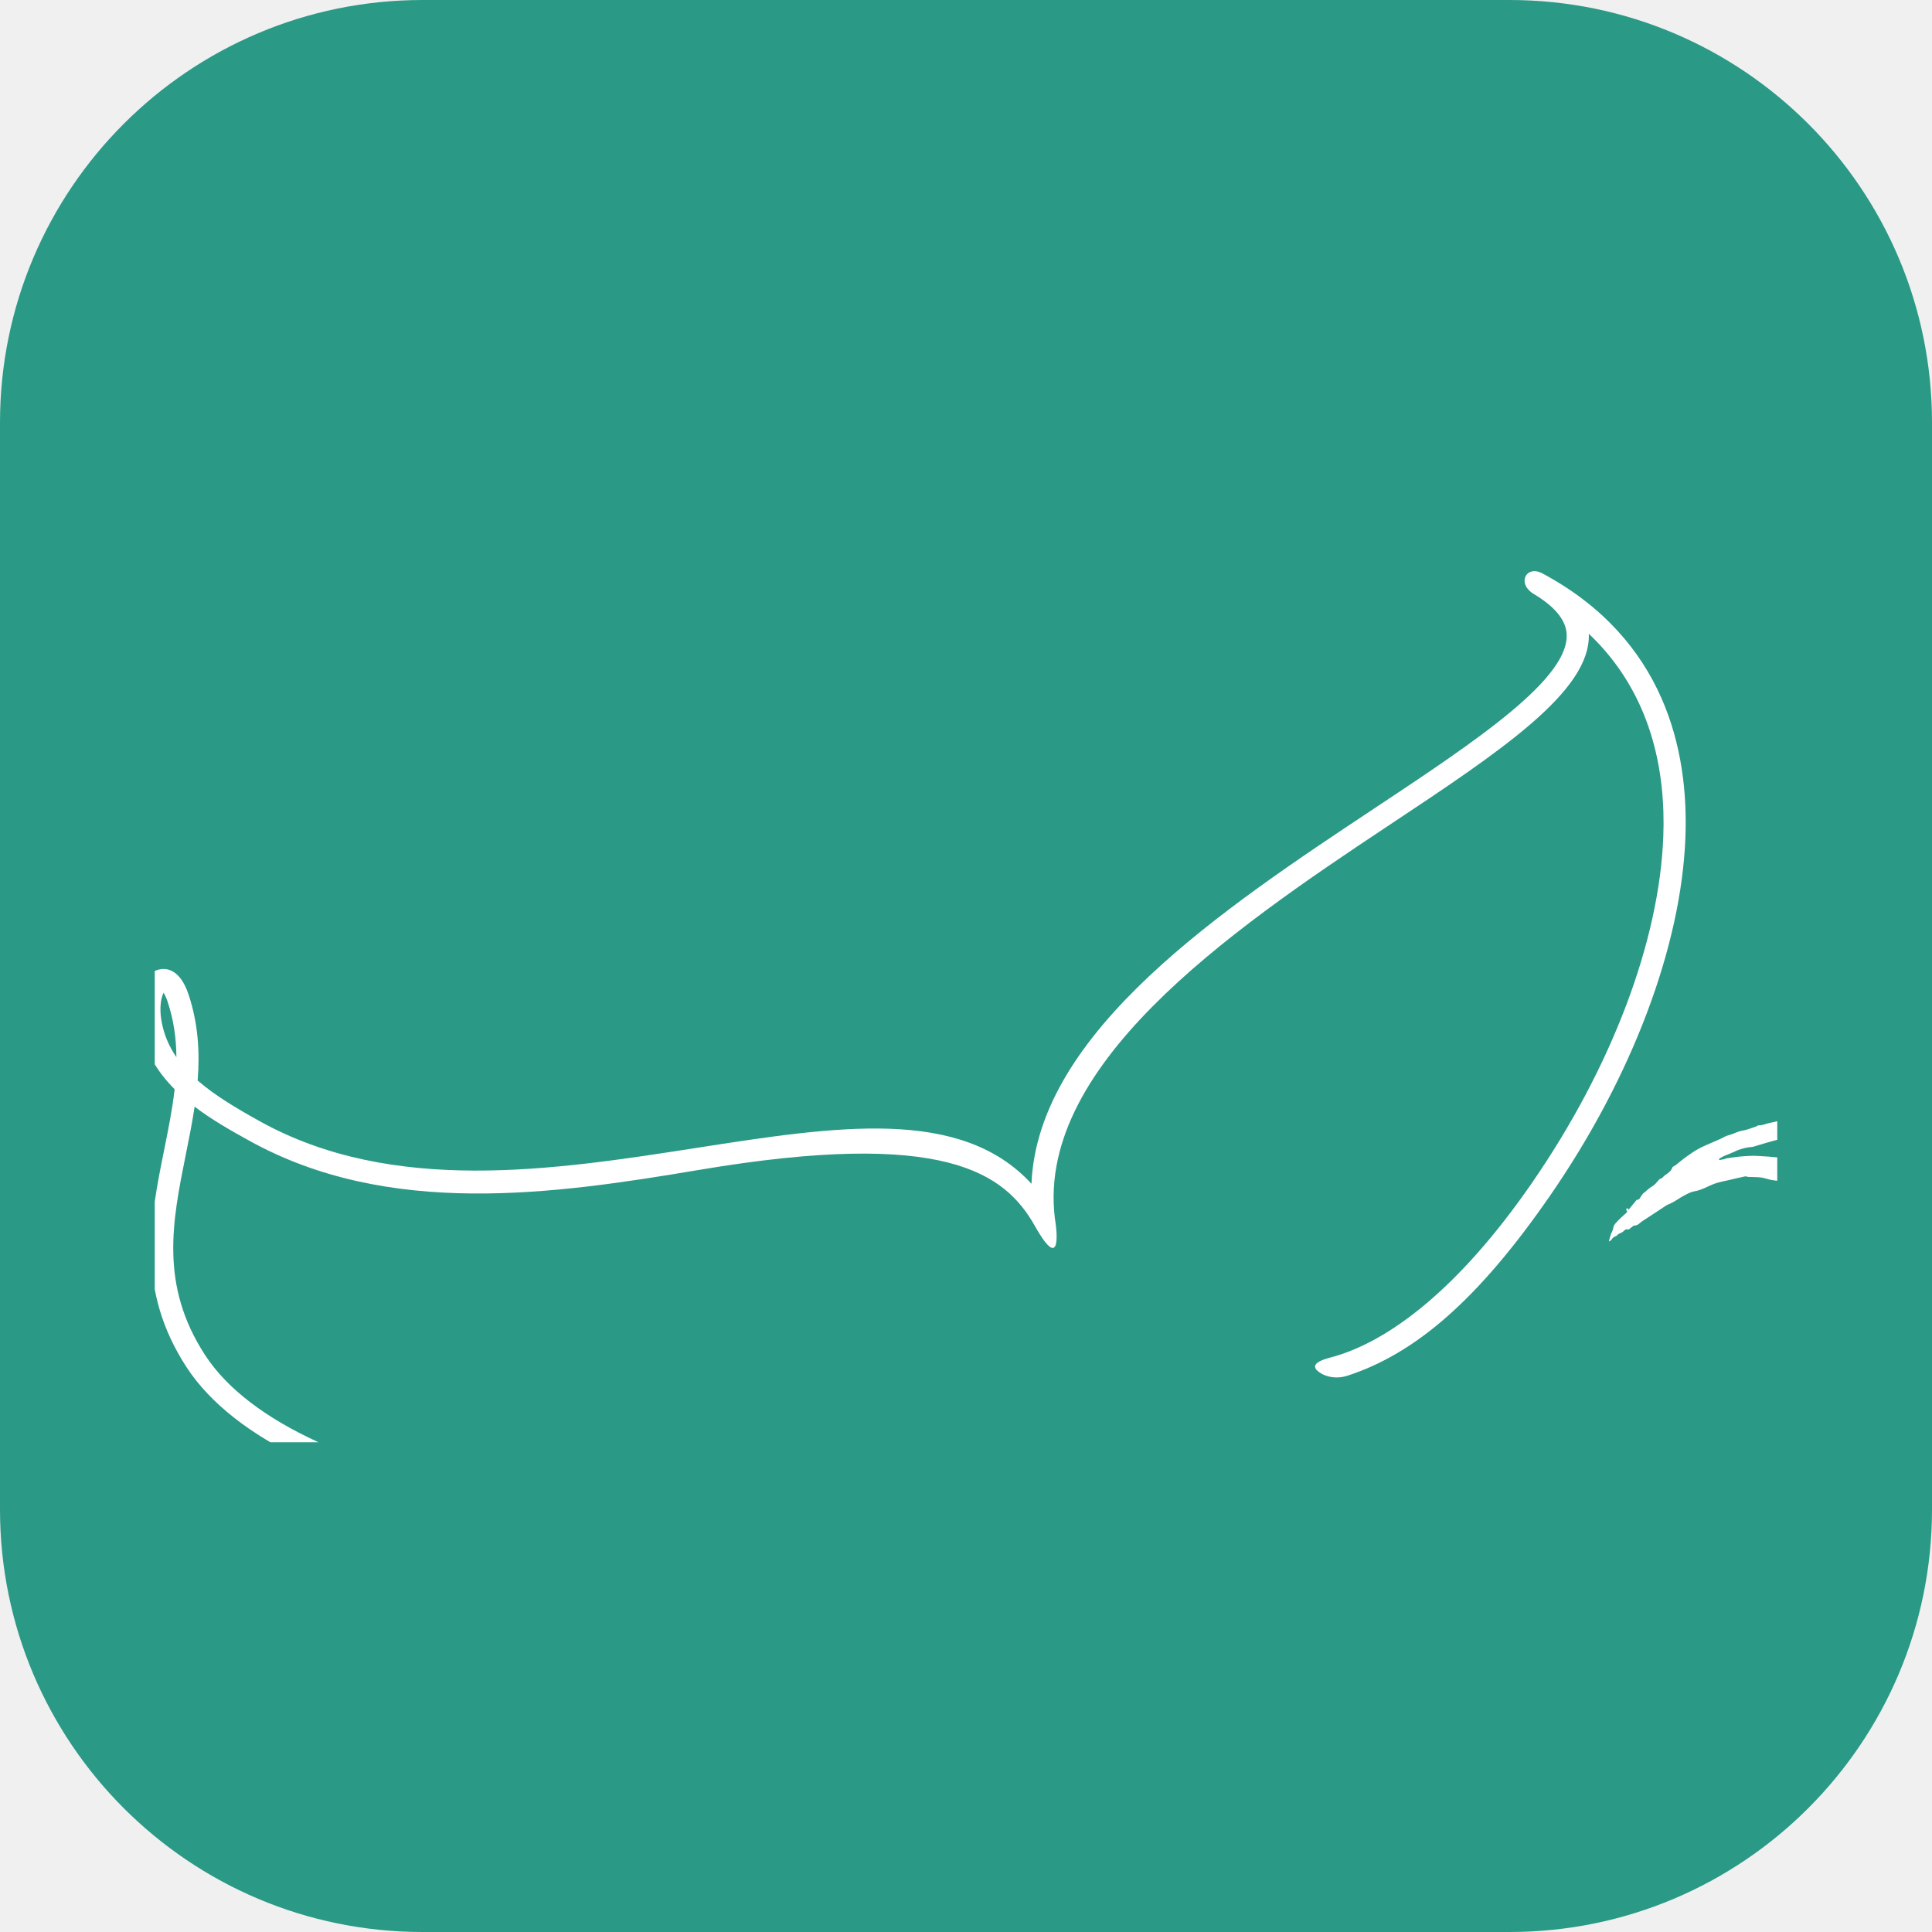
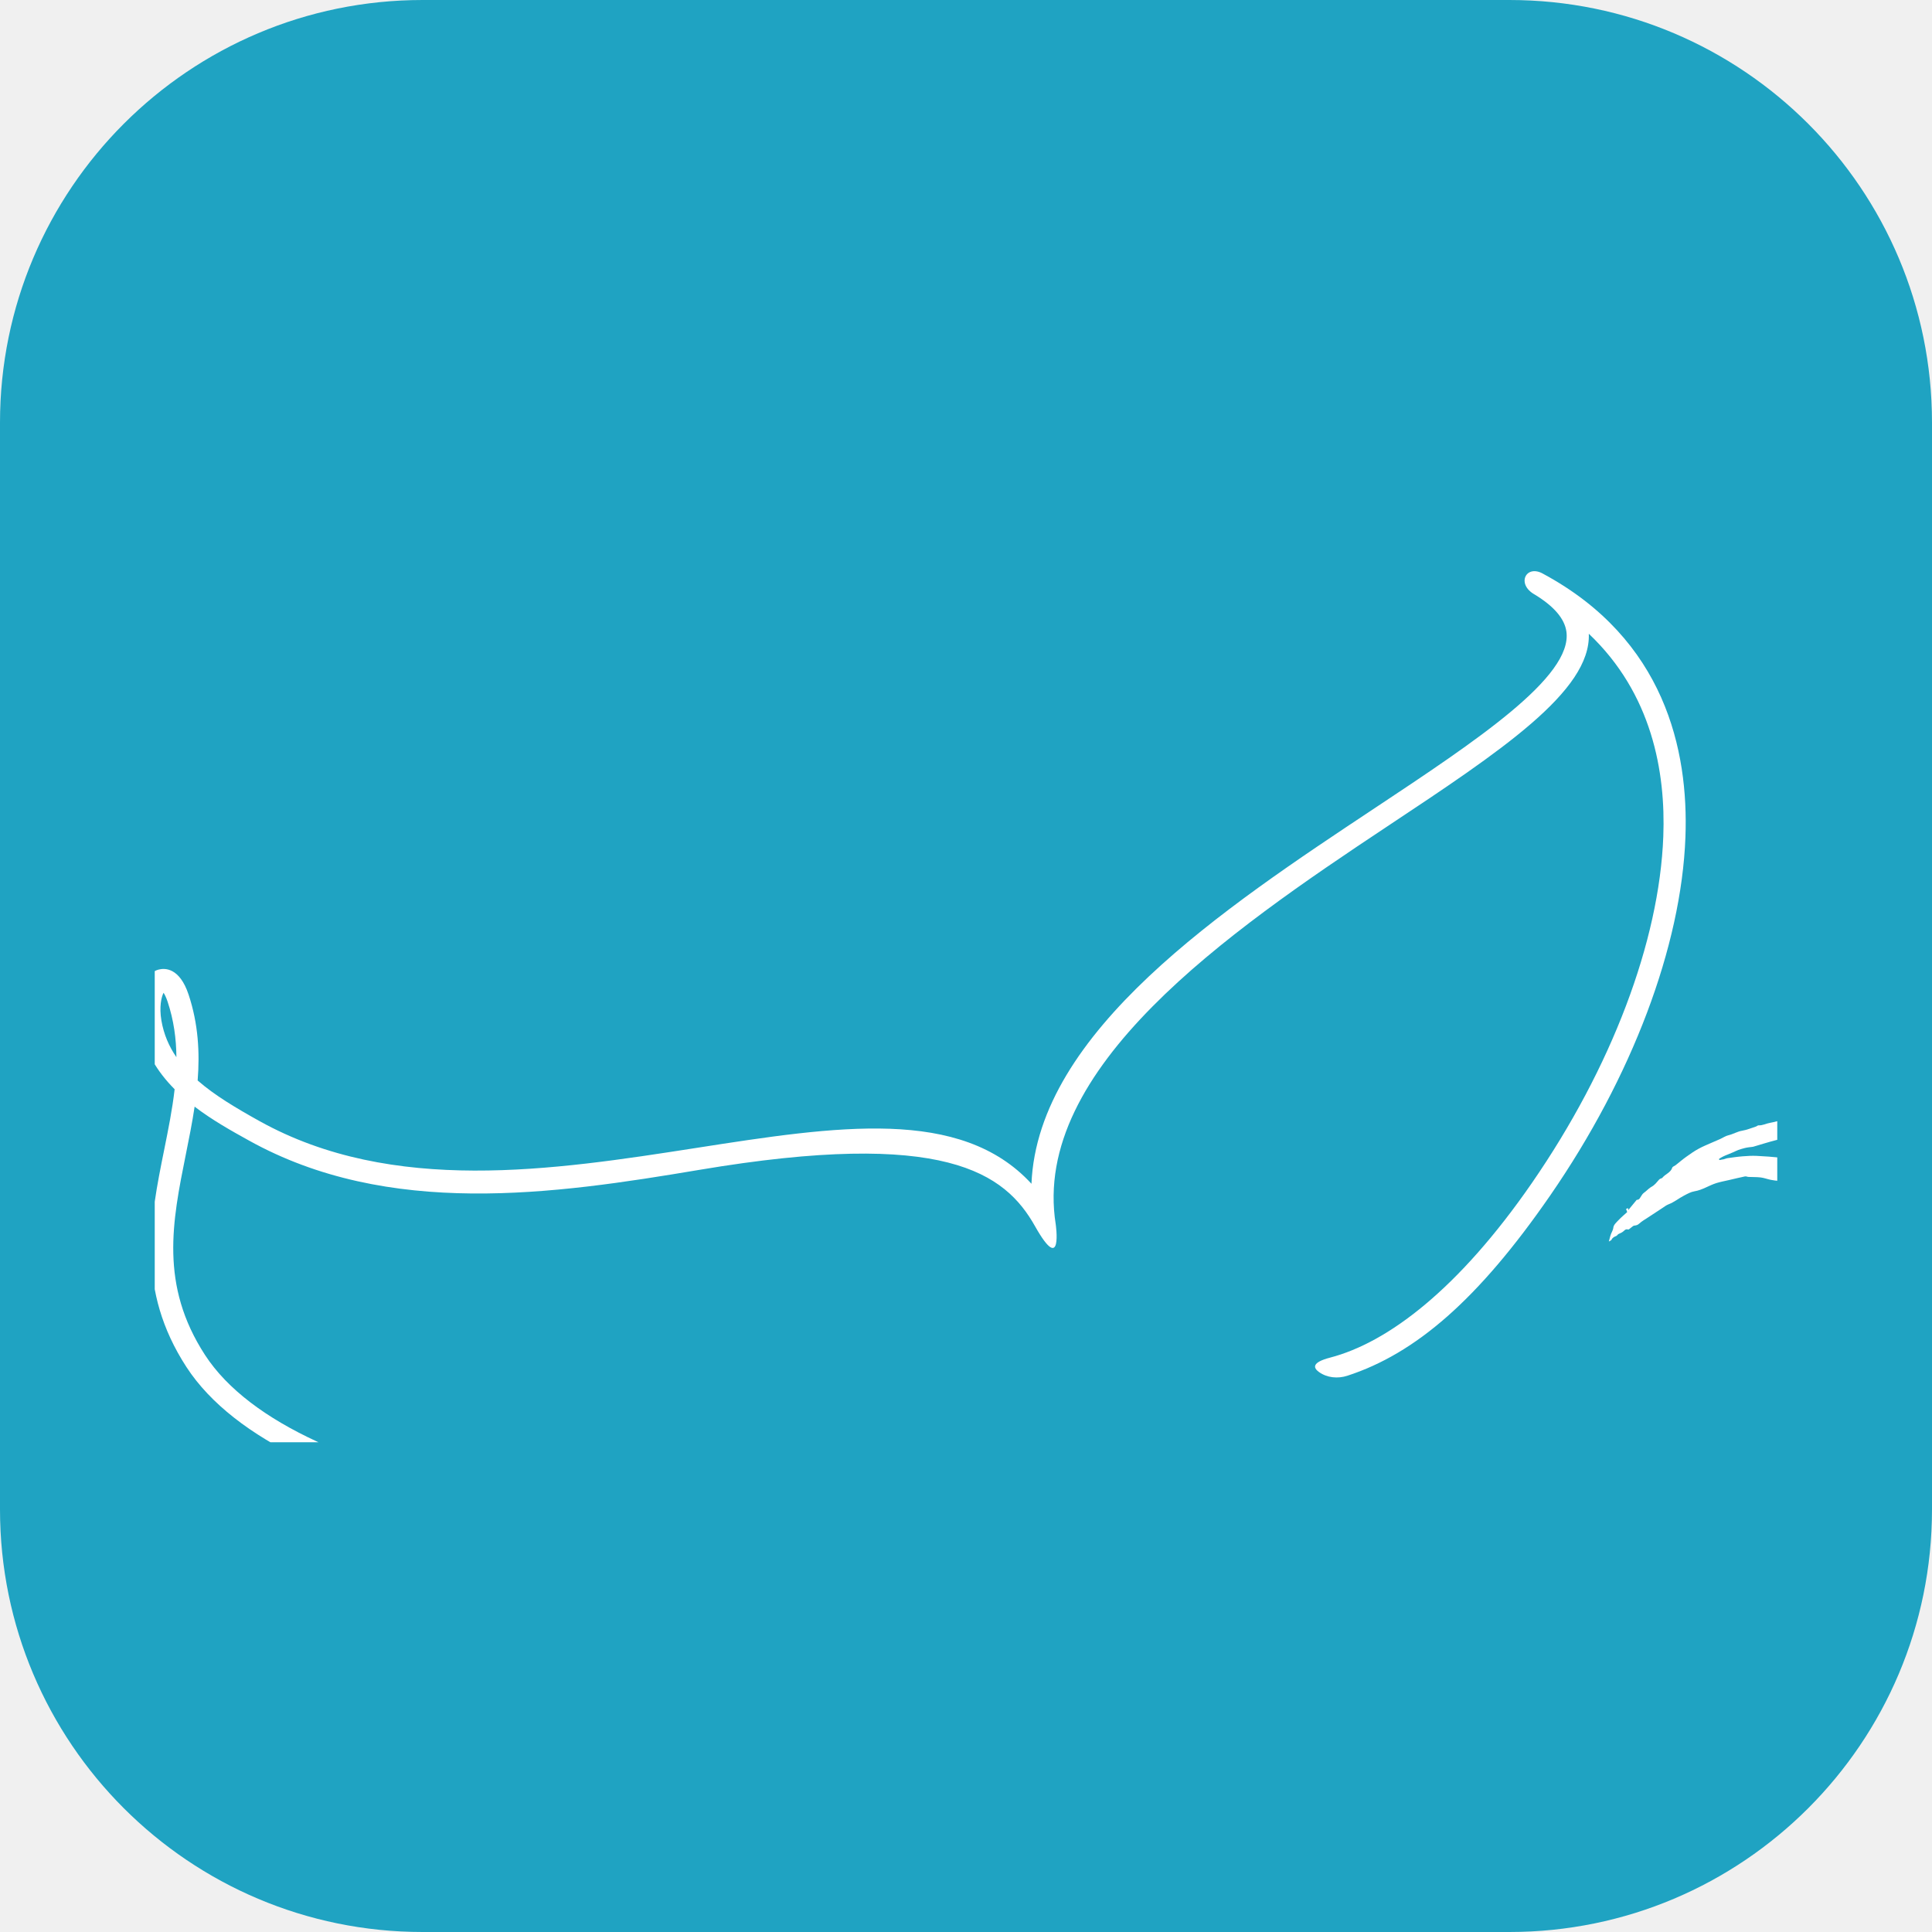
<svg xmlns="http://www.w3.org/2000/svg" viewBox="0 0 512 512" role="img" aria-label="Avalon Beach Dental">
  <defs>
    <clipPath id="r">
      <rect width="512" height="512" rx="112" />
    </clipPath>
    <clipPath id="t">
      <rect x="470.0" y="858.0" width="465.0" height="260.0" />
    </clipPath>
  </defs>
  <g clip-path="url(#r)">
-     <rect width="512" height="512" fill="#2A9986" />
+     <rect width="512" height="512" fill="#1FA3C2" />
    <g transform="translate(256 262) scale(0.9247) translate(-702.5 -988.0)">
      <g clip-path="url(#t)">
        <path fill="#FFFFFF" d="M 578.46 1244.88 C 577.92 1247.38 577.09 1249.76 576.61 1250.16 C 576.13 1250.57 574.18 1249.82 572.25 1248.49 C 569.64 1246.69 568.76 1245.33 568.76 1243.1 C 568.76 1239.55 572.16 1235.65 575.19 1235.48 L 575.19 1235.49 C 575.39 1235.48 575.59 1235.48 575.79 1235.5 C 578.8 1235.86 579.71 1239.06 578.46 1244.88 M 571.14 1258.81 C 569.8 1260.34 567.05 1262.44 565 1263.47 C 560.13 1265.94 557.87 1265.86 556.37 1263.16 C 554.86 1260.45 555.75 1256.32 559.11 1250.39 L 561.64 1245.9 L 564.18 1249.26 C 565.53 1251.04 568.61 1252.92 570.88 1254.34 L 573.55 1256.03 Z M 434.63 1250.95 C 430.53 1253.96 424.26 1258.09 420.69 1260.13 C 412.68 1264.73 410.71 1264.92 411.66 1261 C 412.89 1255.97 418.79 1249.13 424.92 1244.15 C 426.03 1243.57 427.14 1242.96 428.26 1242.29 C 430.61 1240.88 432.6 1239.55 433.96 1238.46 C 435.32 1237.91 436.55 1237.59 437.55 1237.63 C 438.24 1237.66 438.83 1237.84 439.28 1238.21 C 439.85 1238.68 440.71 1240.5 441.2 1242.27 C 442.06 1245.4 441.88 1245.64 434.63 1250.95 M 519.95 1211.07 C 531.47 1193.66 551.95 1173.18 562.11 1168.88 C 563.76 1168.17 564.64 1167.83 565.19 1167.86 C 565.73 1167.91 565.95 1168.33 566.28 1169.17 C 567.8 1173.11 561.49 1185.39 553.24 1194.54 C 546.08 1202.46 533.71 1212.67 523.11 1219.39 C 517.7 1222.82 512.85 1225.63 512.34 1225.63 C 511.21 1225.63 514.59 1219.17 519.95 1211.07 M 471.91 997.14 C 471.25 993.2 471.9 990.39 472.53 989.18 C 472.84 989.66 473.26 990.45 473.68 991.71 C 475.46 997.06 476.17 1002.35 476.21 1007.64 C 474.08 1004.55 472.59 1001.1 471.91 997.14 M 688.57 1133.9 C 612.62 1146.26 510.1 1132.5 484.41 1092.99 C 471.38 1072.93 475.04 1054.76 478.91 1035.52 C 479.82 1031 480.74 1026.44 481.43 1021.82 C 486.52 1025.71 492.08 1028.8 496.91 1031.48 C 536.99 1053.79 584.39 1046.95 626.05 1039.94 C 696.49 1028.08 713.69 1040.82 722.29 1056.1 C 730.34 1070.39 728.22 1055.58 728.22 1055.58 C 721.09 1010.85 777.66 971.74 823.15 941.56 C 855.72 919.95 881.65 902.75 880.99 886.29 C 899.09 903.43 903.04 925.88 902.34 944.38 C 901.21 974.47 887.49 1010.66 864.7 1043.67 C 843.7 1074.09 823.42 1089.43 806.83 1093.75 C 801.61 1095.11 801.97 1096.65 803.64 1097.86 C 805.97 1099.54 809.05 1099.83 811.79 1098.94 C 831.33 1092.58 849.32 1077.12 869.93 1047.27 C 893.38 1013.3 907.5 975.88 908.68 944.62 C 909.63 919.6 902.73 887.9 867.96 869.14 C 863.03 866.26 860.06 872.05 865.51 875.07 C 871.02 878.43 874.05 881.97 874.57 885.67 C 876.39 898.62 848.82 916.91 819.64 936.27 C 776.26 965.05 723.09 1000.32 721.26 1043.92 C 700.98 1021.86 665.49 1027.38 625.08 1033.67 C 584.34 1040 538.17 1047.18 499.99 1025.94 C 493.33 1022.23 487.17 1018.58 482.3 1014.32 C 482.93 1006.27 482.48 998.06 479.7 989.7 C 477.12 981.95 472.89 982.09 471.19 982.52 C 466.63 983.66 464.3 990.25 465.66 998.2 C 466.96 1005.86 470.79 1011.9 475.7 1016.83 C 475.05 1022.57 473.88 1028.35 472.69 1034.27 C 468.73 1053.91 464.64 1074.22 479.09 1096.45 C 506.51 1138.63 610.07 1153.11 689.59 1140.16 C 728.06 1133.91 756.72 1141.87 764.38 1160.95 C 770.95 1177.36 761.46 1207.5 717.61 1240.55 C 697.46 1254.62 678.3 1264.95 672.98 1263.42 C 670.77 1262.79 671.35 1256.87 674.34 1249.49 C 677.73 1241.09 677.91 1236.72 674.95 1234.53 C 669.57 1230.54 657.95 1235.91 637.26 1251.94 C 628.43 1258.78 624.86 1261.06 625.45 1259.5 C 626.49 1256.73 633.91 1244.41 637.86 1238.9 C 640.58 1235.1 640.65 1234.72 638.93 1233.32 C 637.58 1232.21 636.62 1232.05 635.3 1232.73 C 634.55 1233.12 633.57 1234.05 632.47 1235.3 C 630.66 1236.18 628.34 1237.55 625.29 1239.43 C 611.58 1247.9 598.59 1251.71 588.4 1251.71 L 583.42 1251.71 L 584.98 1247.47 C 587.65 1240.2 586.89 1236.53 581.76 1231.91 C 580.34 1230.63 578 1229.95 575.54 1229.88 C 573.08 1229.8 570.52 1230.35 568.63 1231.53 C 567.17 1232.45 565.17 1233.43 564.19 1233.73 C 563.2 1234.02 560.36 1236.76 557.87 1239.81 C 556.6 1241.37 555.46 1242.91 554.45 1244.42 C 547.48 1249.28 537.04 1256.99 533.65 1259.09 C 519.58 1267.81 507.5 1270.71 502.83 1266.48 C 499.57 1263.53 500.06 1253.75 504.02 1242.59 C 507.05 1234.03 507.4 1233.53 511.19 1232.25 C 513.38 1231.51 518.41 1229.03 522.39 1226.74 C 558.78 1205.81 583.35 1172.34 568.84 1163.46 C 567.39 1162.58 566.6 1162.14 565.57 1162.1 C 564.54 1162.07 563.25 1162.45 560.81 1163.22 C 546.71 1167.63 524.28 1190.02 509.66 1214.25 C 504.41 1222.97 500.34 1230.89 497.48 1237.87 C 495.11 1239.53 492.09 1241.84 488.25 1244.93 C 473.89 1256.41 465.04 1261 457.98 1261.78 C 454.39 1262.17 453.49 1261.93 452.39 1260.25 C 450.59 1257.5 451.86 1251.94 455.96 1244.53 C 458.75 1239.49 459.1 1238.16 457.95 1237.02 C 455.98 1235.08 454.61 1235.29 451.11 1238.03 L 448.07 1240.42 L 446.42 1237.18 C 444.52 1233.46 441.18 1231.66 436.82 1231.82 C 433.43 1231.93 429.43 1233.23 425 1235.72 C 421.93 1237.45 419.06 1239.62 416.47 1242 C 408.84 1245.42 402.76 1246.65 397.03 1246.99 C 386.18 1247.63 383.37 1244.36 388.32 1236.8 C 390.96 1232.75 390.49 1230.77 386.89 1230.79 C 384.9 1230.79 382.61 1232.93 376.37 1240.57 C 368.47 1250.25 356.78 1261.72 354.81 1261.72 C 353.07 1261.72 353.68 1252.93 356.08 1243.45 C 358.62 1233.41 358.26 1230.52 354.53 1230.95 C 351.23 1231.34 348.28 1240.82 347.46 1253.68 C 347.16 1258.38 347 1260.82 347.29 1262.35 C 347.77 1264.96 350.22 1268.41 354.13 1268.09 C 357.22 1267.84 364.8 1262.6 372.17 1255.01 L 379.71 1247.24 L 382.9 1249.44 C 388.44 1253.26 397.91 1253.53 409.26 1250.3 C 404.16 1257.79 402.53 1265.27 407.08 1267.96 C 412.77 1271.32 422.98 1267.45 437.27 1256.51 L 444.59 1250.9 L 444.59 1256.1 C 444.59 1260.8 444.95 1261.6 448.36 1264.4 C 454.61 1269.51 462.37 1268.53 476.2 1260.86 C 481.21 1258.08 488.02 1253.24 493.87 1248.52 C 492.12 1255.37 492.02 1260.89 493.64 1264.86 C 495.1 1268.42 498.61 1271.91 501.82 1273 C 509.57 1275.62 521.35 1272.76 535.77 1264.74 C 539.24 1262.81 544.18 1259.43 549.29 1255.64 C 548.08 1261.04 549.27 1265.48 553.05 1268.24 C 556.96 1271.1 560.32 1271.45 565.86 1269.55 C 569.88 1268.18 578.37 1261.44 579.39 1258.81 C 579.9 1257.48 581.23 1257.16 586.38 1257.16 C 598.36 1257.16 610.09 1254.48 624.64 1246.58 C 621.07 1252.59 617.97 1258.98 617.43 1262.32 C 617.05 1264.61 617.44 1266.04 618.76 1267.11 C 619.78 1267.95 621.57 1268.63 622.73 1268.63 C 624.97 1268.63 636.5 1260.83 644.91 1253.63 C 653.29 1246.46 668.49 1237.58 670.11 1238.9 C 670.4 1239.15 669.41 1242.55 667.91 1246.48 C 663.85 1257.07 663.33 1260.68 665.41 1263.98 C 669.06 1269.77 676.55 1270.23 687.9 1265.4 C 698.36 1260.94 714.21 1250.44 723.37 1243.08 C 762.82 1213.39 779.7 1182.13 770.27 1158.59 C 761.31 1136.26 730.77 1127.03 688.57 1133.9 " />
        <path fill="#FFFFFF" d="M 919.73 1036.88 C 920.09 1036.79 920.42 1036.62 920.78 1036.58 C 922.23 1036.38 923.68 1036.16 925.14 1036.05 C 926.46 1035.94 927.8 1035.87 929.12 1035.93 C 931.42 1036.04 933.72 1036.21 936.01 1036.45 C 937.11 1036.56 938.18 1036.97 939.27 1037.11 C 940.7 1037.29 942.16 1037.3 943.59 1037.45 C 944.39 1037.52 945.19 1037.72 945.99 1037.86 C 946.43 1037.93 946.88 1038.01 947.32 1038.04 C 948.25 1038.11 949.17 1038.16 950.1 1038.21 C 950.75 1038.25 951.41 1038.26 952.06 1038.33 C 952.29 1038.36 952.52 1038.65 952.71 1038.62 C 953.18 1038.55 953.66 1038.42 954.08 1038.21 C 954.59 1037.96 955.07 1037.63 955.53 1037.28 C 956.19 1036.77 956.27 1036.39 956.02 1035.65 C 955.97 1035.52 956.05 1035.28 956.15 1035.17 C 956.54 1034.76 956.38 1034.32 956.03 1034.15 C 955.52 1033.89 954.9 1033.66 954.36 1033.71 C 953.48 1033.8 952.87 1033.4 952.37 1032.86 C 951.91 1032.36 951.35 1032.11 950.75 1031.95 C 949.12 1031.52 947.49 1031.1 945.84 1030.79 C 945.13 1030.66 944.38 1030.8 943.64 1030.83 C 943.52 1030.84 943.38 1030.92 943.28 1030.88 C 942.36 1030.5 941.41 1030.54 940.45 1030.58 C 938.55 1030.66 936.7 1030.91 934.86 1031.36 C 933.58 1031.68 932.31 1032.06 931.04 1032.43 C 930.05 1032.71 929.09 1033.04 928.1 1033.31 C 927.71 1033.41 927.29 1033.39 926.89 1033.46 C 926.46 1033.52 926.03 1033.59 925.61 1033.7 C 925 1033.86 924.39 1034.04 923.8 1034.25 C 923.27 1034.45 922.78 1034.71 922.27 1034.93 C 921.73 1035.16 921.19 1035.38 920.64 1035.6 C 919.82 1035.92 919.02 1036.3 918.3 1036.8 C 918.33 1036.91 918.37 1037.02 918.4 1037.12 C 918.85 1037.04 919.29 1036.98 919.73 1036.88 M 961.46 1040.35 C 961.32 1040.5 961.18 1040.65 961.03 1040.79 C 960.8 1041 960.58 1041.28 960.31 1041.37 C 959.88 1041.5 958.88 1042.34 958.77 1042.79 C 958.61 1043.47 957.32 1044.48 956.59 1044.53 C 955.6 1044.59 954.61 1044.65 953.62 1044.73 C 953.14 1044.77 952.59 1045.02 952.18 1044.87 C 951.35 1044.57 950.58 1044.86 949.79 1044.86 C 948.87 1044.86 947.89 1045.01 947.04 1044.75 C 945.8 1044.36 944.55 1044.36 943.29 1044.23 C 942.54 1044.16 941.78 1044.13 941.04 1043.99 C 940.31 1043.84 939.62 1043.49 938.9 1043.39 C 937.8 1043.23 936.68 1043.23 935.56 1043.12 C 934.74 1043.05 933.92 1042.95 933.11 1042.79 C 932.15 1042.59 931.22 1042.23 930.25 1042.11 C 929.09 1041.97 927.91 1042.02 926.74 1041.96 C 926.41 1041.94 926.07 1041.75 925.77 1041.81 C 924.25 1042.12 922.73 1042.49 921.2 1042.85 C 919.98 1043.13 918.74 1043.36 917.54 1043.73 C 915.43 1044.39 913.55 1045.71 911.31 1046.07 C 910.22 1046.25 909.28 1046.79 908.3 1047.3 C 906.77 1048.09 905.45 1049.2 903.82 1049.82 C 903.17 1050.07 902.59 1050.54 901.99 1050.93 C 900.66 1051.79 899.34 1052.66 898.03 1053.53 C 897.14 1054.12 896.2 1054.64 895.43 1055.35 C 894.97 1055.77 894.57 1055.86 894.02 1055.91 C 893.71 1055.93 893.42 1056.28 893.12 1056.48 C 892.83 1056.68 892.46 1057.1 892.25 1057.03 C 891.66 1056.85 891.36 1057.11 891.02 1057.45 C 890.81 1057.65 890.57 1057.8 890.33 1057.94 C 890.05 1058.1 889.73 1058.18 889.46 1058.35 C 889.23 1058.49 889.1 1058.79 888.87 1058.88 C 888.29 1059.11 887.79 1059.34 887.5 1059.96 C 887.41 1060.17 887.05 1060.27 886.73 1060.47 C 886.92 1059.79 887.07 1059.3 887.18 1058.81 C 887.38 1058 887.93 1057.36 888.03 1056.44 C 888.11 1055.68 888.93 1054.95 889.54 1054.31 C 890.32 1053.48 891.21 1052.76 891.99 1052.04 C 891.84 1051.64 891.76 1051.41 891.66 1051.13 C 891.89 1051.05 892.06 1050.98 892.27 1050.91 C 892.28 1051.11 892.29 1051.23 892.3 1051.47 C 892.78 1050.88 893.19 1050.39 893.59 1049.9 C 893.95 1049.45 894.31 1048.99 894.69 1048.56 C 894.77 1048.48 894.98 1048.54 895.11 1048.48 C 895.28 1048.39 895.46 1048.29 895.57 1048.14 C 895.85 1047.74 896.06 1047.29 896.36 1046.92 C 896.61 1046.61 896.96 1046.39 897.27 1046.13 C 897.84 1045.66 898.36 1045.11 898.99 1044.77 C 899.91 1044.27 900.5 1043.45 901.15 1042.71 C 901.46 1042.37 901.89 1042.44 902.1 1042.17 C 902.93 1041.12 904.45 1040.75 904.91 1039.3 C 905 1039 905.53 1038.85 905.84 1038.61 C 906.85 1037.82 907.83 1036.97 908.88 1036.22 C 910.03 1035.39 911.2 1034.57 912.45 1033.89 C 913.7 1033.2 915.05 1032.67 916.37 1032.08 C 917.12 1031.75 917.88 1031.44 918.63 1031.1 C 919.43 1030.74 920.18 1030.21 921 1030.02 C 922.36 1029.7 923.56 1028.94 924.96 1028.71 C 926.3 1028.49 927.59 1027.94 928.9 1027.52 C 929.16 1027.43 929.41 1027.16 929.65 1027.18 C 930.84 1027.24 931.88 1026.62 933.02 1026.44 C 934.34 1026.22 935.62 1025.8 936.91 1025.45 C 937.21 1025.36 937.47 1025.1 937.77 1025.07 C 939.29 1024.94 940.81 1024.81 942.33 1024.76 C 943.54 1024.72 944.75 1024.73 945.95 1024.85 C 947.12 1024.97 948.35 1024.55 949.45 1025.23 C 949.5 1025.26 949.58 1025.22 949.64 1025.24 C 949.86 1025.3 950.08 1025.38 950.31 1025.42 C 950.67 1025.5 951.2 1025.72 951.35 1025.57 C 951.7 1025.23 951.98 1025.35 952.32 1025.42 C 952.67 1025.5 953.01 1025.64 953.37 1025.71 C 954.96 1026.04 956.61 1026.17 958.05 1027.01 C 958.59 1027.32 959.19 1027.57 959.6 1028 C 960.38 1028.82 961.05 1029.76 961.77 1030.64 C 961.95 1030.86 962.18 1031.04 962.35 1031.27 C 962.75 1031.81 963.24 1032.34 963.47 1032.95 C 963.71 1033.61 963.71 1034.36 963.77 1035.07 C 963.82 1035.87 963.75 1036.69 963.85 1037.49 C 963.94 1038.21 963.14 1038.77 963.55 1039.52 C 963.57 1039.55 963.47 1039.65 963.43 1039.72 C 963.12 1040.33 962.51 1040.72 962.34 1041.46 C 962.25 1041.82 961.82 1042.12 961.5 1042.41 C 961.35 1042.55 961.1 1042.58 960.9 1042.66 C 960.86 1042.61 960.82 1042.57 960.78 1042.52 C 960.85 1042.31 960.88 1041.96 961 1041.92 C 961.76 1041.65 961.57 1041.03 961.61 1040.48 C 961.56 1040.44 961.51 1040.39 961.46 1040.35 " />
        <path fill="#FFFFFF" d="M 392.95 1022.93 C 393.57 1022.58 393.78 1023.01 393.98 1023.18 C 394.37 1023.48 394.57 1023.94 394.89 1024.32 C 395.14 1024.62 395.45 1024.9 395.74 1025.2 C 396.29 1025.08 396.05 1024.86 395.96 1024.63 C 395.91 1024.5 395.92 1024.36 395.91 1024.22 C 396.1 1024.27 396.36 1024.29 396.47 1024.4 C 396.62 1024.56 396.62 1024.81 396.75 1024.99 C 396.83 1025.09 397.02 1025.13 397.16 1025.2 C 397.27 1025.07 397.45 1024.95 397.47 1024.83 C 397.5 1024.61 397.46 1024.39 397.4 1024.18 C 397.34 1023.99 397.28 1023.76 396.88 1023.86 C 396.8 1023.87 396.67 1023.81 396.64 1023.75 C 396.29 1023.08 395.98 1022.39 395.59 1021.73 C 395.36 1021.34 395.02 1021 394.71 1020.63 C 394.33 1020.18 393.96 1019.71 393.54 1019.28 C 393.3 1019.03 392.95 1018.86 392.65 1018.64 C 392.34 1018.42 392.04 1018.19 391.74 1017.97 C 391.7 1017.93 391.65 1017.87 391.6 1017.87 C 390.64 1017.92 390.26 1017.25 389.57 1016.96 C 389.13 1016.78 388.87 1016.38 388.53 1016.07 C 388.36 1016.19 387.98 1016.14 387.79 1015.98 C 387.49 1015.73 387.16 1015.49 386.79 1015.32 C 386.09 1015.02 385.36 1014.78 384.64 1014.52 C 384.51 1014.47 384.38 1014.44 384.24 1014.4 C 383.66 1014.25 383.08 1014.09 382.48 1013.96 C 381.87 1013.82 381.25 1013.71 380.62 1013.6 C 380.17 1013.52 379.71 1013.45 379.23 1013.4 C 378.68 1013.35 378.1 1013.33 377.54 1013.28 C 376.34 1013.16 375.1 1013.43 373.88 1013.46 C 373.25 1013.48 372.57 1013.67 371.93 1013.82 C 371.05 1014.03 370.18 1014.36 369.3 1014.48 C 368.51 1014.6 367.89 1015.1 367.12 1015.22 C 366.97 1015.25 366.82 1015.3 366.67 1015.34 C 366.23 1015.42 365.84 1015.55 365.45 1015.82 C 364.9 1016.2 364.26 1016.48 363.66 1016.8 C 362.41 1017.46 361.27 1018.25 360.34 1019.17 C 359.8 1019.71 359 1020.11 358.68 1020.84 C 358.49 1021.3 357.88 1021.68 357.5 1022.11 C 357.26 1022.39 357.09 1022.71 356.92 1023.02 C 356.64 1023.53 356.35 1024.04 356.11 1024.55 C 355.95 1024.89 355.84 1025.24 355.76 1025.59 C 355.57 1026.46 355.43 1027.33 355.25 1028.2 C 355.2 1028.44 355.03 1028.68 355 1028.92 C 354.96 1029.17 355.05 1029.41 355.04 1029.67 C 355.01 1030.28 354.88 1030.91 354.94 1031.5 C 355.03 1032.41 355.18 1033.32 355.45 1034.18 C 355.6 1034.66 356.05 1035.04 356.38 1035.45 C 356.59 1035.72 356.79 1036.02 357.09 1036.21 C 357.53 1036.48 358.07 1036.66 358.57 1036.87 C 358.82 1036.97 359.13 1037.01 359.37 1037.12 C 360.31 1037.55 361.28 1037.5 362.28 1036.85 C 362.52 1036.69 362.71 1036.48 362.96 1036.33 C 363.23 1036.17 363.32 1035.85 363.74 1035.81 C 363.84 1035.8 363.96 1035.64 364.07 1035.55 C 364.44 1035.26 364.77 1034.91 365.19 1034.72 C 366.02 1034.36 366.46 1033.77 366.98 1033.2 C 367.04 1033.13 367.05 1033.03 367.13 1032.97 C 367.72 1032.57 367.98 1032.05 368.24 1031.51 C 368.41 1031.15 368.74 1030.84 368.98 1030.49 C 369.34 1029.98 369.68 1029.47 370.04 1028.96 C 370.19 1028.76 370.38 1028.59 370.53 1028.39 C 370.75 1028.09 370.97 1027.79 371.14 1027.47 C 371.5 1026.84 371.81 1026.2 372.16 1025.57 C 372.34 1025.25 372.59 1024.95 372.77 1024.63 C 372.9 1024.42 372.93 1024.17 373.07 1023.96 C 373.17 1023.82 373.39 1023.71 373.61 1023.55 C 373.62 1023.51 373.63 1023.39 373.64 1023.32 C 374.07 1023.11 374.45 1022.91 374.83 1022.72 C 375 1022.63 375.18 1022.57 375.34 1022.47 C 375.46 1022.39 375.68 1022.24 375.66 1022.2 C 375.41 1021.69 376.06 1021.53 376.37 1021.26 C 376.62 1021.04 377 1020.91 377.25 1020.7 C 377.51 1020.47 377.7 1020.39 378.05 1020.44 C 378.88 1020.58 379.21 1020.45 379.68 1019.85 C 379.76 1019.75 379.74 1019.5 379.65 1019.46 C 379.24 1019.29 378.8 1019.14 378.34 1019.04 C 378.14 1019 377.85 1019.1 377.6 1019.14 C 377.6 1019.17 377.61 1019.21 377.61 1019.24 C 377.18 1019.14 376.77 1019 376.32 1018.96 C 376.07 1018.94 375.75 1019.07 375.48 1019.15 C 375.12 1019.26 374.78 1019.51 374.38 1019.38 C 374.32 1019.35 374.16 1019.45 374.06 1019.5 C 373.6 1019.78 373.12 1020.02 372.56 1020.09 C 372.44 1020.11 372.29 1020.19 372.2 1020.27 C 371.89 1020.51 371.62 1020.8 371.3 1021.02 C 370.76 1021.39 370.18 1021.73 369.62 1022.08 C 369.54 1022.13 369.37 1022.18 369.37 1022.23 C 369.34 1022.63 368.85 1022.8 368.57 1022.92 C 368.1 1023.11 367.88 1023.4 367.63 1023.71 C 367.25 1024.2 366.83 1024.67 366.53 1025.18 C 366.16 1025.8 365.95 1026.45 365.59 1027.07 C 365.32 1027.56 364.92 1028.02 364.62 1028.51 C 364.29 1029.05 364.01 1029.61 363.68 1030.15 C 363.54 1030.38 363.32 1030.58 363.2 1030.72 C 363.04 1030.6 362.84 1030.49 362.72 1030.34 C 362.49 1030.03 362.24 1029.71 362.11 1029.37 C 361.97 1029.03 361.95 1028.64 361.91 1028.27 C 361.87 1027.82 361.71 1027.32 361.89 1026.89 C 362.25 1026.04 362.14 1025.22 362.36 1024.39 C 362.45 1024.03 362.66 1023.67 362.85 1023.32 C 363.11 1022.86 363.44 1022.42 363.68 1021.96 C 363.82 1021.69 363.79 1021.36 363.97 1021.11 C 364.5 1020.43 365.09 1019.77 365.71 1019.12 C 365.88 1018.95 366.23 1018.85 366.51 1018.76 C 367.2 1018.53 367.89 1018.3 368.59 1018.12 C 369.19 1017.96 369.8 1017.84 370.41 1017.73 C 371.01 1017.63 371.64 1017.64 372.2 1017.44 C 373.12 1017.11 373.83 1017.48 374.66 1017.44 C 375.34 1017.41 376.03 1017.39 376.71 1017.42 C 377.09 1017.43 377.46 1017.54 377.82 1017.61 C 378.14 1017.69 378.44 1017.81 378.77 1017.85 C 379.06 1017.89 379.4 1017.99 379.67 1017.67 C 379.73 1017.61 379.86 1017.53 379.94 1017.53 C 380.84 1017.5 381.75 1017.4 382.5 1017.82 C 382.98 1018.09 383.62 1018.18 384.14 1018.41 C 384.96 1018.79 385.75 1019.23 386.55 1019.63 C 386.75 1019.73 386.98 1019.79 387.16 1019.91 C 387.55 1020.15 387.94 1020.41 388.29 1020.7 C 388.62 1020.98 389.02 1021.11 389.56 1021.04 C 389.71 1021.02 389.89 1021.07 390.02 1021.14 C 390.45 1021.34 390.81 1021.65 391.28 1021.77 C 392.06 1021.96 392.48 1022.43 392.95 1022.93 " />
        <path fill="#FFFFFF" d="M 408.9 1004.55 C 409.49 1005.07 410.02 1005.58 410.59 1006.04 C 411.35 1006.64 412.11 1007.25 412.91 1007.79 C 413.84 1008.41 414.84 1008.92 415.76 1009.54 C 416.17 1009.82 416.52 1010.12 417.07 1010.11 C 417.23 1010.11 417.39 1010.37 417.55 1010.51 C 417.82 1010.74 418.09 1010.96 418.35 1011.2 C 418.48 1011.32 418.57 1011.48 418.67 1011.62 C 418.89 1011.94 419.11 1012.26 419.24 1012.45 C 419.5 1012.66 419.79 1012.79 419.79 1012.92 C 419.78 1013.52 420.36 1013.67 420.64 1014.03 C 420.98 1014.47 421.58 1014.7 422.04 1015.07 C 422.62 1015.55 423.29 1015.85 423.93 1016.21 C 424.24 1016.39 424.4 1016.82 424.64 1017.17 C 424.17 1017.34 423.98 1017.6 424.23 1018.09 C 424.3 1018.23 424.14 1018.51 424.04 1018.7 C 424.01 1018.75 423.78 1018.7 423.65 1018.67 C 423.36 1018.6 423.07 1018.54 422.79 1018.43 C 422.14 1018.19 421.49 1017.95 420.86 1017.66 C 420.55 1017.52 420.03 1017.57 420.12 1016.95 C 420.21 1016.96 420.31 1016.96 420.4 1016.97 C 420.39 1016.55 420.44 1016.09 419.76 1016.29 C 419.69 1016.31 419.57 1016.2 419.48 1016.14 C 418.85 1015.71 418.28 1015.16 417.59 1014.9 C 416.73 1014.57 416.05 1014.05 415.35 1013.5 C 415.09 1013.3 414.75 1013.16 414.42 1013.08 C 413.81 1012.91 413.23 1012.69 412.78 1012.23 C 412.72 1012.18 412.66 1012.11 412.59 1012.09 C 411.82 1011.83 409.99 1010.66 409.36 1010.11 C 409.07 1009.87 408.66 1009.76 408.3 1009.59 C 407.29 1009.11 406.55 1008.22 405.59 1007.67 C 405.09 1007.39 404.95 1007.02 404.9 1006.52 C 404.89 1006.43 404.81 1006.32 404.73 1006.26 C 404.51 1006.07 404.36 1005.88 404.41 1005.54 C 404.43 1005.42 404.14 1005.26 403.95 1005.16 C 403.74 1004.63 403.96 1003.94 403.48 1003.56 C 403.54 1003.14 403.55 1002.78 403.65 1002.45 C 403.75 1002.16 403.96 1001.9 404.16 1001.57 C 403.98 1001.49 403.82 1001.41 403.55 1001.29 C 404.07 1000.64 404.54 999.99 405.07 999.39 C 405.26 999.18 405.57 999.02 405.84 998.98 C 407.26 998.75 408.69 998.55 410.11 998.4 C 410.54 998.35 410.98 998.48 411.41 998.54 C 413.07 998.76 414.57 999.46 416.05 1000.21 C 416.55 1000.47 417.11 1000.62 417.6 1000.91 C 418.06 1001.17 418.46 1001.54 418.9 1001.87 C 419.44 1002.27 420 1002.65 420.52 1003.09 C 421.11 1003.58 421.67 1004.11 422.24 1004.63 C 422.71 1005.06 423.2 1005.48 423.65 1005.92 C 423.76 1006.03 423.79 1006.22 423.86 1006.38 C 423.82 1006.4 423.77 1006.42 423.73 1006.45 C 423.94 1006.5 424.15 1006.55 424.41 1006.62 C 423.97 1007.32 424.66 1007.49 424.93 1007.82 C 425.41 1008.39 426 1008.88 426.47 1009.46 C 426.85 1009.93 427.09 1010.5 427.46 1010.98 C 427.8 1011.41 428.29 1011.74 428.61 1012.18 C 429.09 1012.84 429.47 1013.56 429.92 1014.25 C 430.25 1014.75 430.64 1015.22 430.95 1015.75 C 431.3 1016.34 431.59 1016.97 431.89 1017.59 C 432.04 1017.89 432.2 1018.2 432.24 1018.52 C 432.29 1018.98 432.26 1019.45 432.21 1019.92 C 432.15 1020.54 432.49 1021.05 432.66 1021.59 C 432.86 1022.19 433.34 1022.68 433.27 1023.4 C 433.25 1023.69 433.55 1024 433.69 1024.32 C 433.79 1024.53 433.86 1024.76 433.95 1025.01 C 433.38 1025.1 433.53 1024.62 433.37 1024.43 C 433.2 1024.23 433.08 1023.99 432.93 1023.78 C 432.9 1023.75 432.78 1023.79 432.7 1023.79 C 432.71 1023.93 432.7 1024.07 432.74 1024.2 C 432.82 1024.43 432.99 1024.63 433.04 1024.86 C 433.16 1025.51 433.23 1026.16 433.34 1026.81 C 433.36 1026.98 433.43 1027.15 433.45 1027.33 C 433.45 1027.46 433.39 1027.6 433.36 1027.73 C 433.26 1027.66 433.1 1027.6 433.06 1027.49 C 432.82 1026.87 432.65 1026.23 432.39 1025.62 C 432.19 1025.16 432.18 1024.61 431.59 1024.32 C 431.33 1024.19 431.27 1023.68 431.1 1023.34 C 431.01 1023.16 430.88 1023 430.76 1022.84 C 430.72 1022.78 430.66 1022.74 430.62 1022.69 C 429.92 1021.65 429.25 1020.6 428.51 1019.58 C 428.11 1019.02 427.59 1018.54 427.15 1018.01 C 426.64 1017.4 426.08 1016.82 425.66 1016.15 C 425.11 1015.28 424.46 1014.54 423.61 1013.96 C 423.24 1013.7 422.93 1013.33 422.6 1013 C 422 1012.39 421.43 1011.76 420.83 1011.14 C 420.44 1010.75 420.05 1010.35 419.64 1009.97 C 419.47 1009.82 419.25 1009.72 419.1 1009.52 C 418.77 1009.26 418.42 1009.02 418.1 1008.74 C 417.82 1008.5 417.57 1008.22 417.3 1007.95 C 417.23 1007.89 417.17 1007.79 417.09 1007.77 C 416.08 1007.56 415.5 1006.71 414.7 1006.21 C 414.07 1005.83 413.34 1005.64 412.65 1005.37 C 412.58 1005.34 412.44 1005.38 412.42 1005.34 C 412.08 1004.73 411.43 1004.63 410.88 1004.44 C 410.29 1004.24 409.62 1004.06 408.9 1004.55 " />
        <path fill="#FFFFFF" d="M 974.57 994.63 L 974.57 994.38 C 974.5 994.38 974.43 994.37 974.4 994.39 C 973.8 994.74 973.18 995.04 972.39 995.14 C 971.28 995.28 970.2 995.54 969.03 995.46 C 968.51 995.42 967.96 995.57 967.42 995.62 C 967.09 995.65 966.75 995.66 966.42 995.67 C 965.67 995.7 964.91 995.68 964.16 995.73 C 962.93 995.82 961.7 995.93 960.48 996.05 C 959.59 996.14 958.65 996.18 957.82 996.42 C 957.01 996.64 956.12 996.74 955.39 997.12 C 955.22 997.2 955.02 997.25 954.84 997.31 C 954.65 997.18 954.55 996.88 954.21 997.16 C 953.62 996.96 953.22 997.38 952.73 997.47 C 952.11 997.59 951.59 998 951.09 998.26 C 950.99 998.04 950.88 997.79 950.77 997.51 C 950.05 997.54 949.73 997.86 949.63 998.41 C 949.45 998.3 949.32 998.23 949.23 998.18 C 948.96 998.3 948.68 998.41 948.46 998.55 C 948.23 998.72 948.07 998.95 947.84 999.12 C 947.74 999.19 947.54 999.2 947.39 999.23 C 947.42 999.12 947.45 999.02 947.48 998.91 C 947.5 998.88 947.53 998.84 947.52 998.78 C 946.98 999.12 946.15 999.12 945.81 999.7 C 945.71 999.88 945.46 1000.05 945.23 1000.15 C 944.84 1000.31 944.54 1000.44 944.33 1000.8 C 944.1 1001.21 943.58 1001.52 943.16 1001.86 C 942.72 1002.22 942.27 1002.57 941.8 1002.9 C 941.6 1003.04 941.32 1003.1 941.05 1003.13 C 940.82 1003.32 940.59 1003.51 940.37 1003.7 C 940.32 1003.74 940.31 1003.8 940.28 1003.85 C 940.2 1004.02 940.14 1004.21 940.01 1004.37 C 939.89 1004.52 939.7 1004.63 939.53 1004.75 C 939.38 1004.86 939.2 1004.93 939.05 1005.04 C 938.88 1005.17 938.73 1005.32 938.55 1005.48 C 938.5 1005.42 938.42 1005.33 938.33 1005.22 C 938.02 1005.51 937.73 1005.78 937.43 1006.05 C 937.36 1006.04 937.3 1006.02 937.23 1006 C 937.23 1005.84 937.19 1005.66 937.24 1005.5 C 937.3 1005.33 937.43 1005.13 937.08 1005.13 C 936.91 1005.13 936.69 1005.29 936.58 1005.43 C 936.42 1005.63 936.34 1005.88 936.16 1006.08 C 936.05 1005.74 936.47 1004.98 936.59 1004.88 C 936.68 1004.66 936.68 1004.39 936.86 1004.25 C 937.15 1004 937.13 1003.54 937.73 1003.5 C 937.58 1003.18 938.45 1003.15 938.1 1002.73 C 938.04 1002.66 938.31 1002.4 938.47 1002.25 C 938.75 1001.98 938.79 1001.57 939.36 1001.45 C 939.48 1001.43 939.51 1001.14 939.59 1000.95 C 939.7 1000.97 939.81 1000.99 939.92 1001.01 C 939.93 1000.91 939.89 1000.8 939.94 1000.75 C 940.58 1000.16 941.18 999.55 941.91 999.03 C 942.46 998.62 942.93 998.18 943.43 997.74 C 943.81 997.41 944.3 997.16 944.7 996.84 C 945.35 996.31 945.96 995.76 946.59 995.22 C 946.63 995.19 946.71 995.18 946.76 995.15 C 947.06 994.98 947.35 994.8 947.65 994.64 C 948.02 994.46 948.4 994.3 948.74 994.1 C 949.39 993.72 950 993.31 950.66 992.93 C 950.89 992.8 951.19 992.74 951.45 992.62 C 952.14 992.31 952.83 992 953.5 991.67 C 953.89 991.47 954.19 991.16 954.59 991.01 C 955.11 990.81 955.69 990.73 956.23 990.59 C 956.45 990.54 956.65 990.45 956.86 990.38 C 956.92 990.36 956.98 990.32 957.04 990.31 C 957.79 990.26 958.54 990.22 959.29 990.18 C 959.97 990.14 960.62 990.04 961.21 989.74 C 961.43 989.63 961.7 989.55 961.96 989.52 C 962.66 989.46 963.38 989.39 964.09 989.39 C 965.09 989.39 966.11 989.49 967.12 989.5 C 967.62 989.51 968.13 989.43 968.64 989.39 C 968.73 989.39 968.83 989.42 968.92 989.44 C 969.05 989.46 969.18 989.51 969.3 989.51 C 970.23 989.46 971.04 989.57 971.88 989.84 C 972.04 989.89 972.25 989.85 972.49 989.85 C 972.5 989.86 972.55 989.95 972.67 990.15 C 972.78 989.96 972.86 989.84 972.89 989.79 C 973.25 989.89 973.52 989.93 973.73 990.04 C 974.16 990.27 974.52 990.59 974.98 990.77 C 975.7 991.05 975.79 991.57 975.91 992.04 C 976.02 992.43 975.86 992.86 975.79 993.27 C 975.74 993.5 975.72 993.77 975.57 993.96 C 975.35 994.24 975.02 994.46 974.73 994.71 C 974.68 994.68 974.62 994.66 974.57 994.63 " />
      </g>
    </g>
  </g>
</svg>
